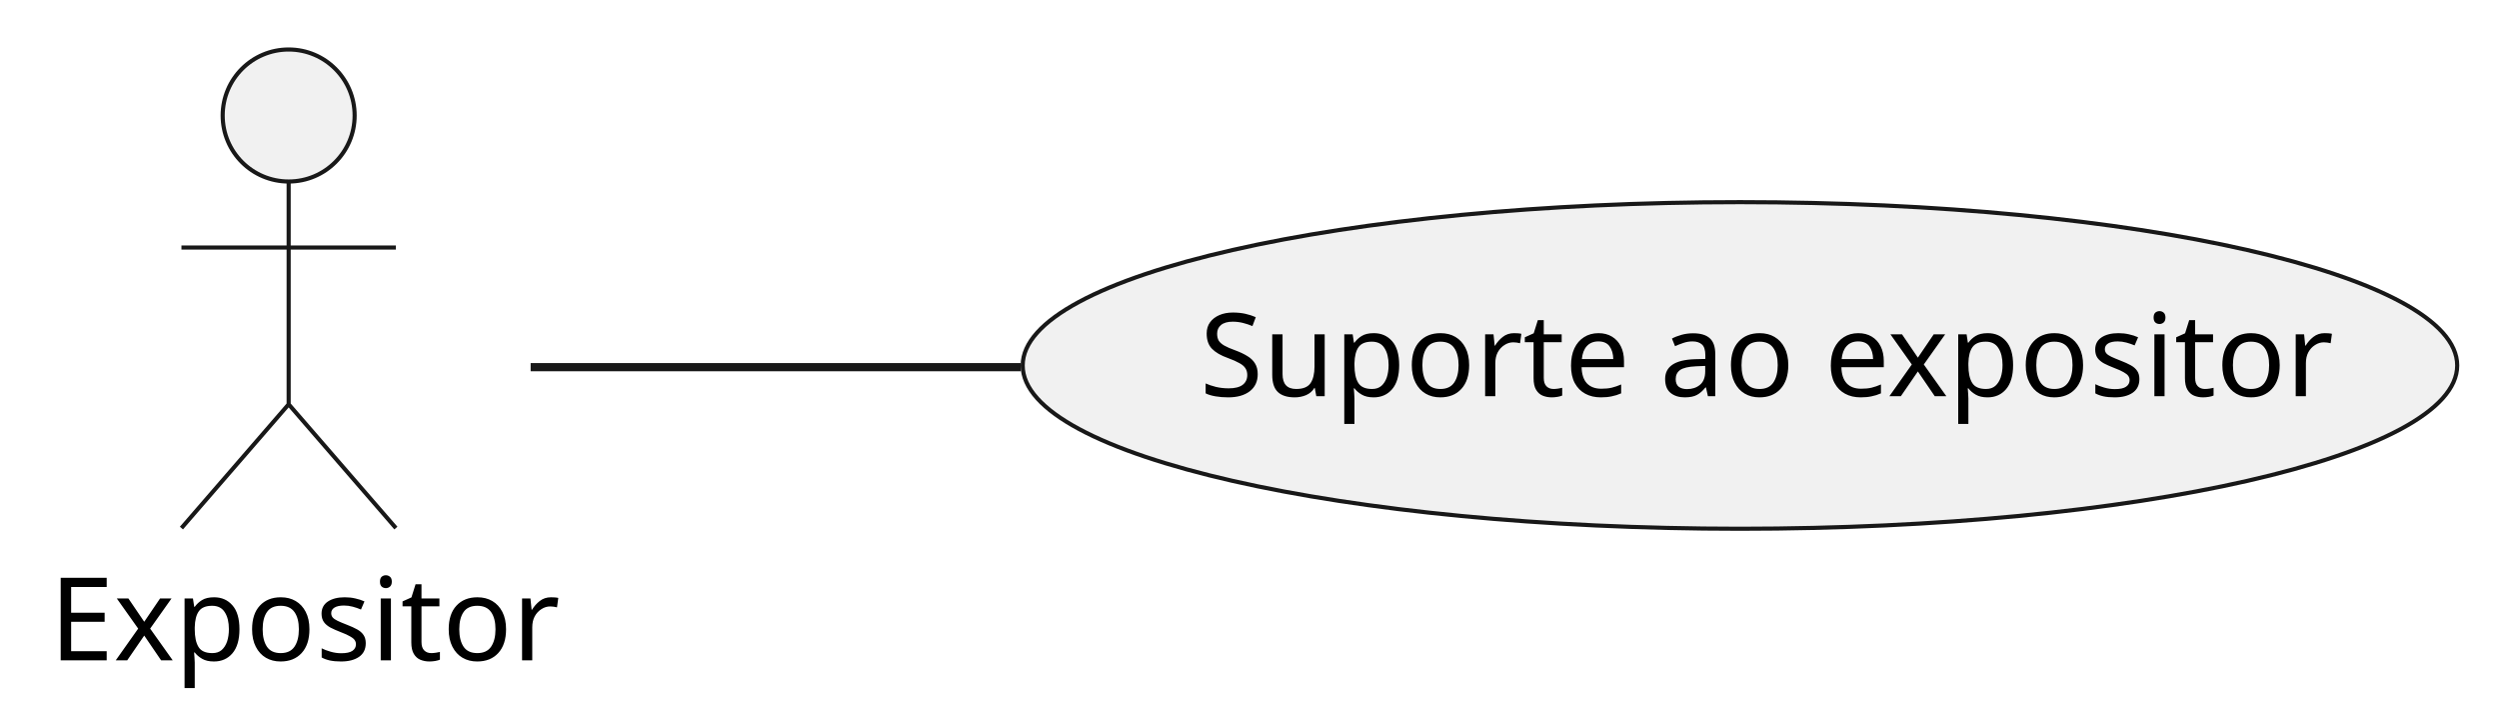
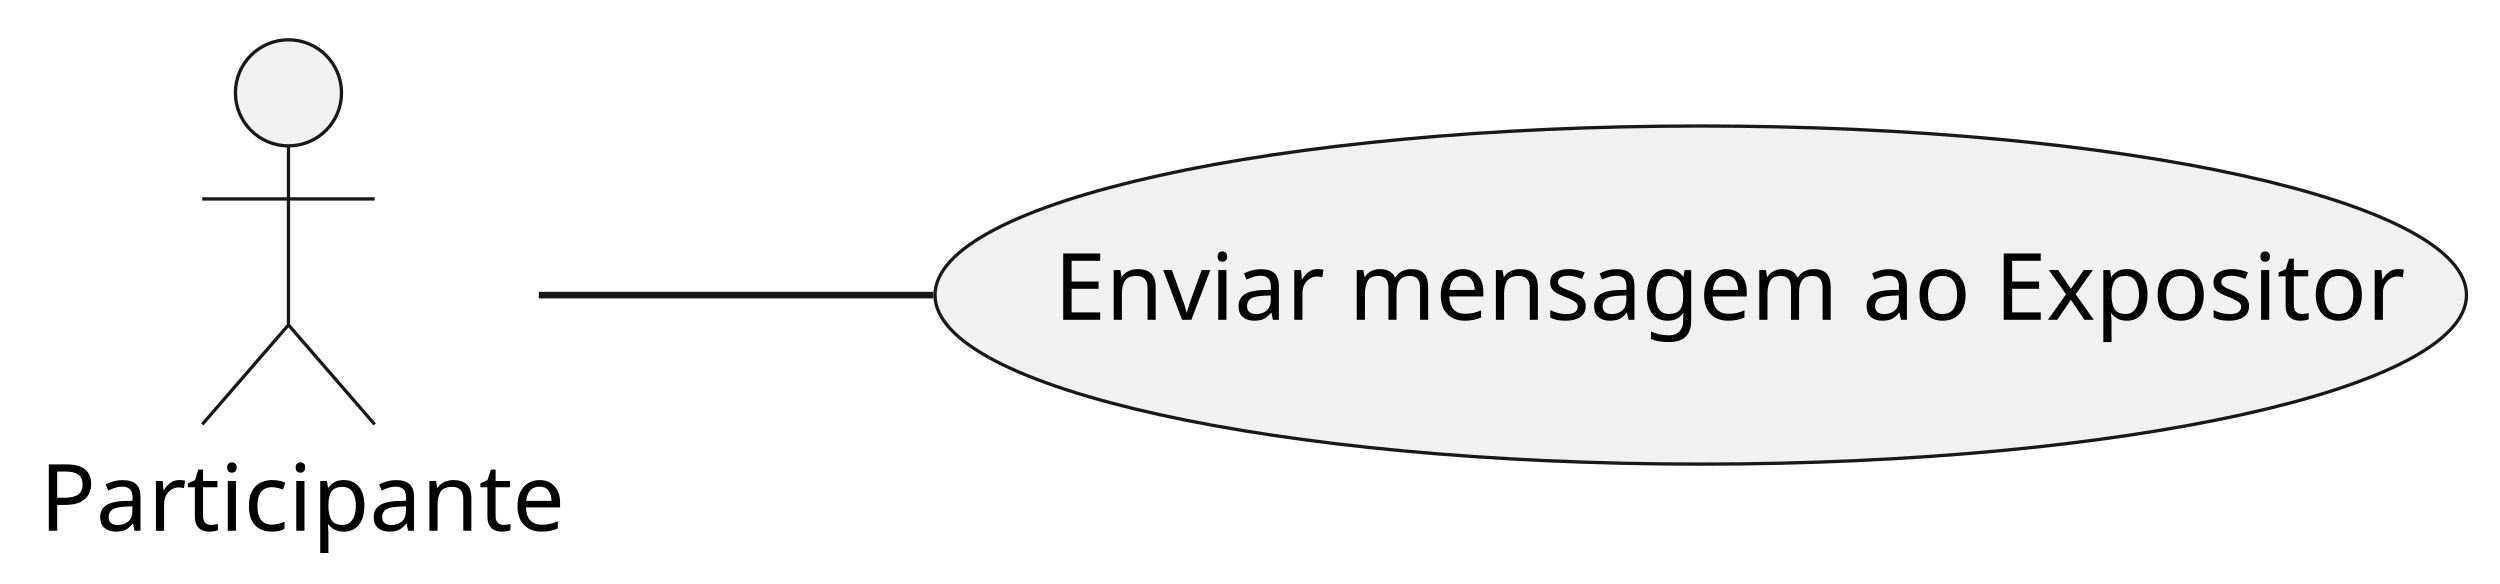
- <svg xmlns="http://www.w3.org/2000/svg" contentStyleType="text/css" height="88px" preserveAspectRatio="none" style="width:303px;height:88px;background:#FFFFFF;" version="1.1" viewBox="0 0 303 88" width="303px" zoomAndPan="magnify">
+ <svg xmlns="http://www.w3.org/2000/svg" contentStyleType="text/css" height="88px" preserveAspectRatio="none" style="width:377px;height:88px;background:#FFFFFF;" version="1.1" viewBox="0 0 377 88" width="377px" zoomAndPan="magnify">
  <defs />
  <g>
    <g id="elem_Usuario">
-       <ellipse cx="35" cy="14" fill="#F1F1F1" rx="8" ry="8" style="stroke:#181818;stroke-width:0.5;" />
-       <path d="M35,22 L35,49 M22,30 L48,30 M35,49 L22,64 M35,49 L48,64 " fill="none" style="stroke:#181818;stroke-width:0.5;" />
-       <text fill="#000000" font-family="sans-serif" font-size="14" lengthAdjust="spacing" textLength="58" x="6" y="80.033">Expositor</text>
+       <ellipse cx="43.5" cy="14" fill="#F1F1F1" rx="8" ry="8" style="stroke:#181818;stroke-width:0.5;" />
+       <path d="M43.5,22 L43.5,49 M30.5,30 L56.5,30 M43.5,49 L30.5,64 M43.5,49 L56.5,64 " fill="none" style="stroke:#181818;stroke-width:0.5;" />
+       <text fill="#000000" font-family="sans-serif" font-size="14" lengthAdjust="spacing" textLength="75" x="6" y="80.033">Participante</text>
    </g>
    <g id="elem_UC2">
-       <ellipse cx="210.966" cy="44.293" fill="#F1F1F1" rx="86.966" ry="19.793" style="stroke:#181818;stroke-width:0.5;" />
-       <text fill="#000000" font-family="sans-serif" font-size="14" lengthAdjust="spacing" textLength="131" x="145.466" y="48.022">Suporte ao expositor</text>
+       <ellipse cx="256.474" cy="44.495" fill="#F1F1F1" rx="115.474" ry="25.495" style="stroke:#181818;stroke-width:0.5;" />
+       <text fill="#000000" font-family="sans-serif" font-size="14" lengthAdjust="spacing" textLength="195" x="158.974" y="48.223">Enviar mensagem ao Expositor</text>
    </g>
    <g id="link_Usuario_UC2">
-       <path d="M64.34,44.5 C80.71,44.5 102.27,44.5 123.77,44.5 " fill="none" id="Usuario-UC2" style="stroke:#181818;stroke-width:1.0;" />
+       <path d="M81.25,44.5 C98.14,44.5 119.18,44.5 140.75,44.5 " fill="none" id="Usuario-UC2" style="stroke:#181818;stroke-width:1.0;" />
    </g>
  </g>
</svg>
